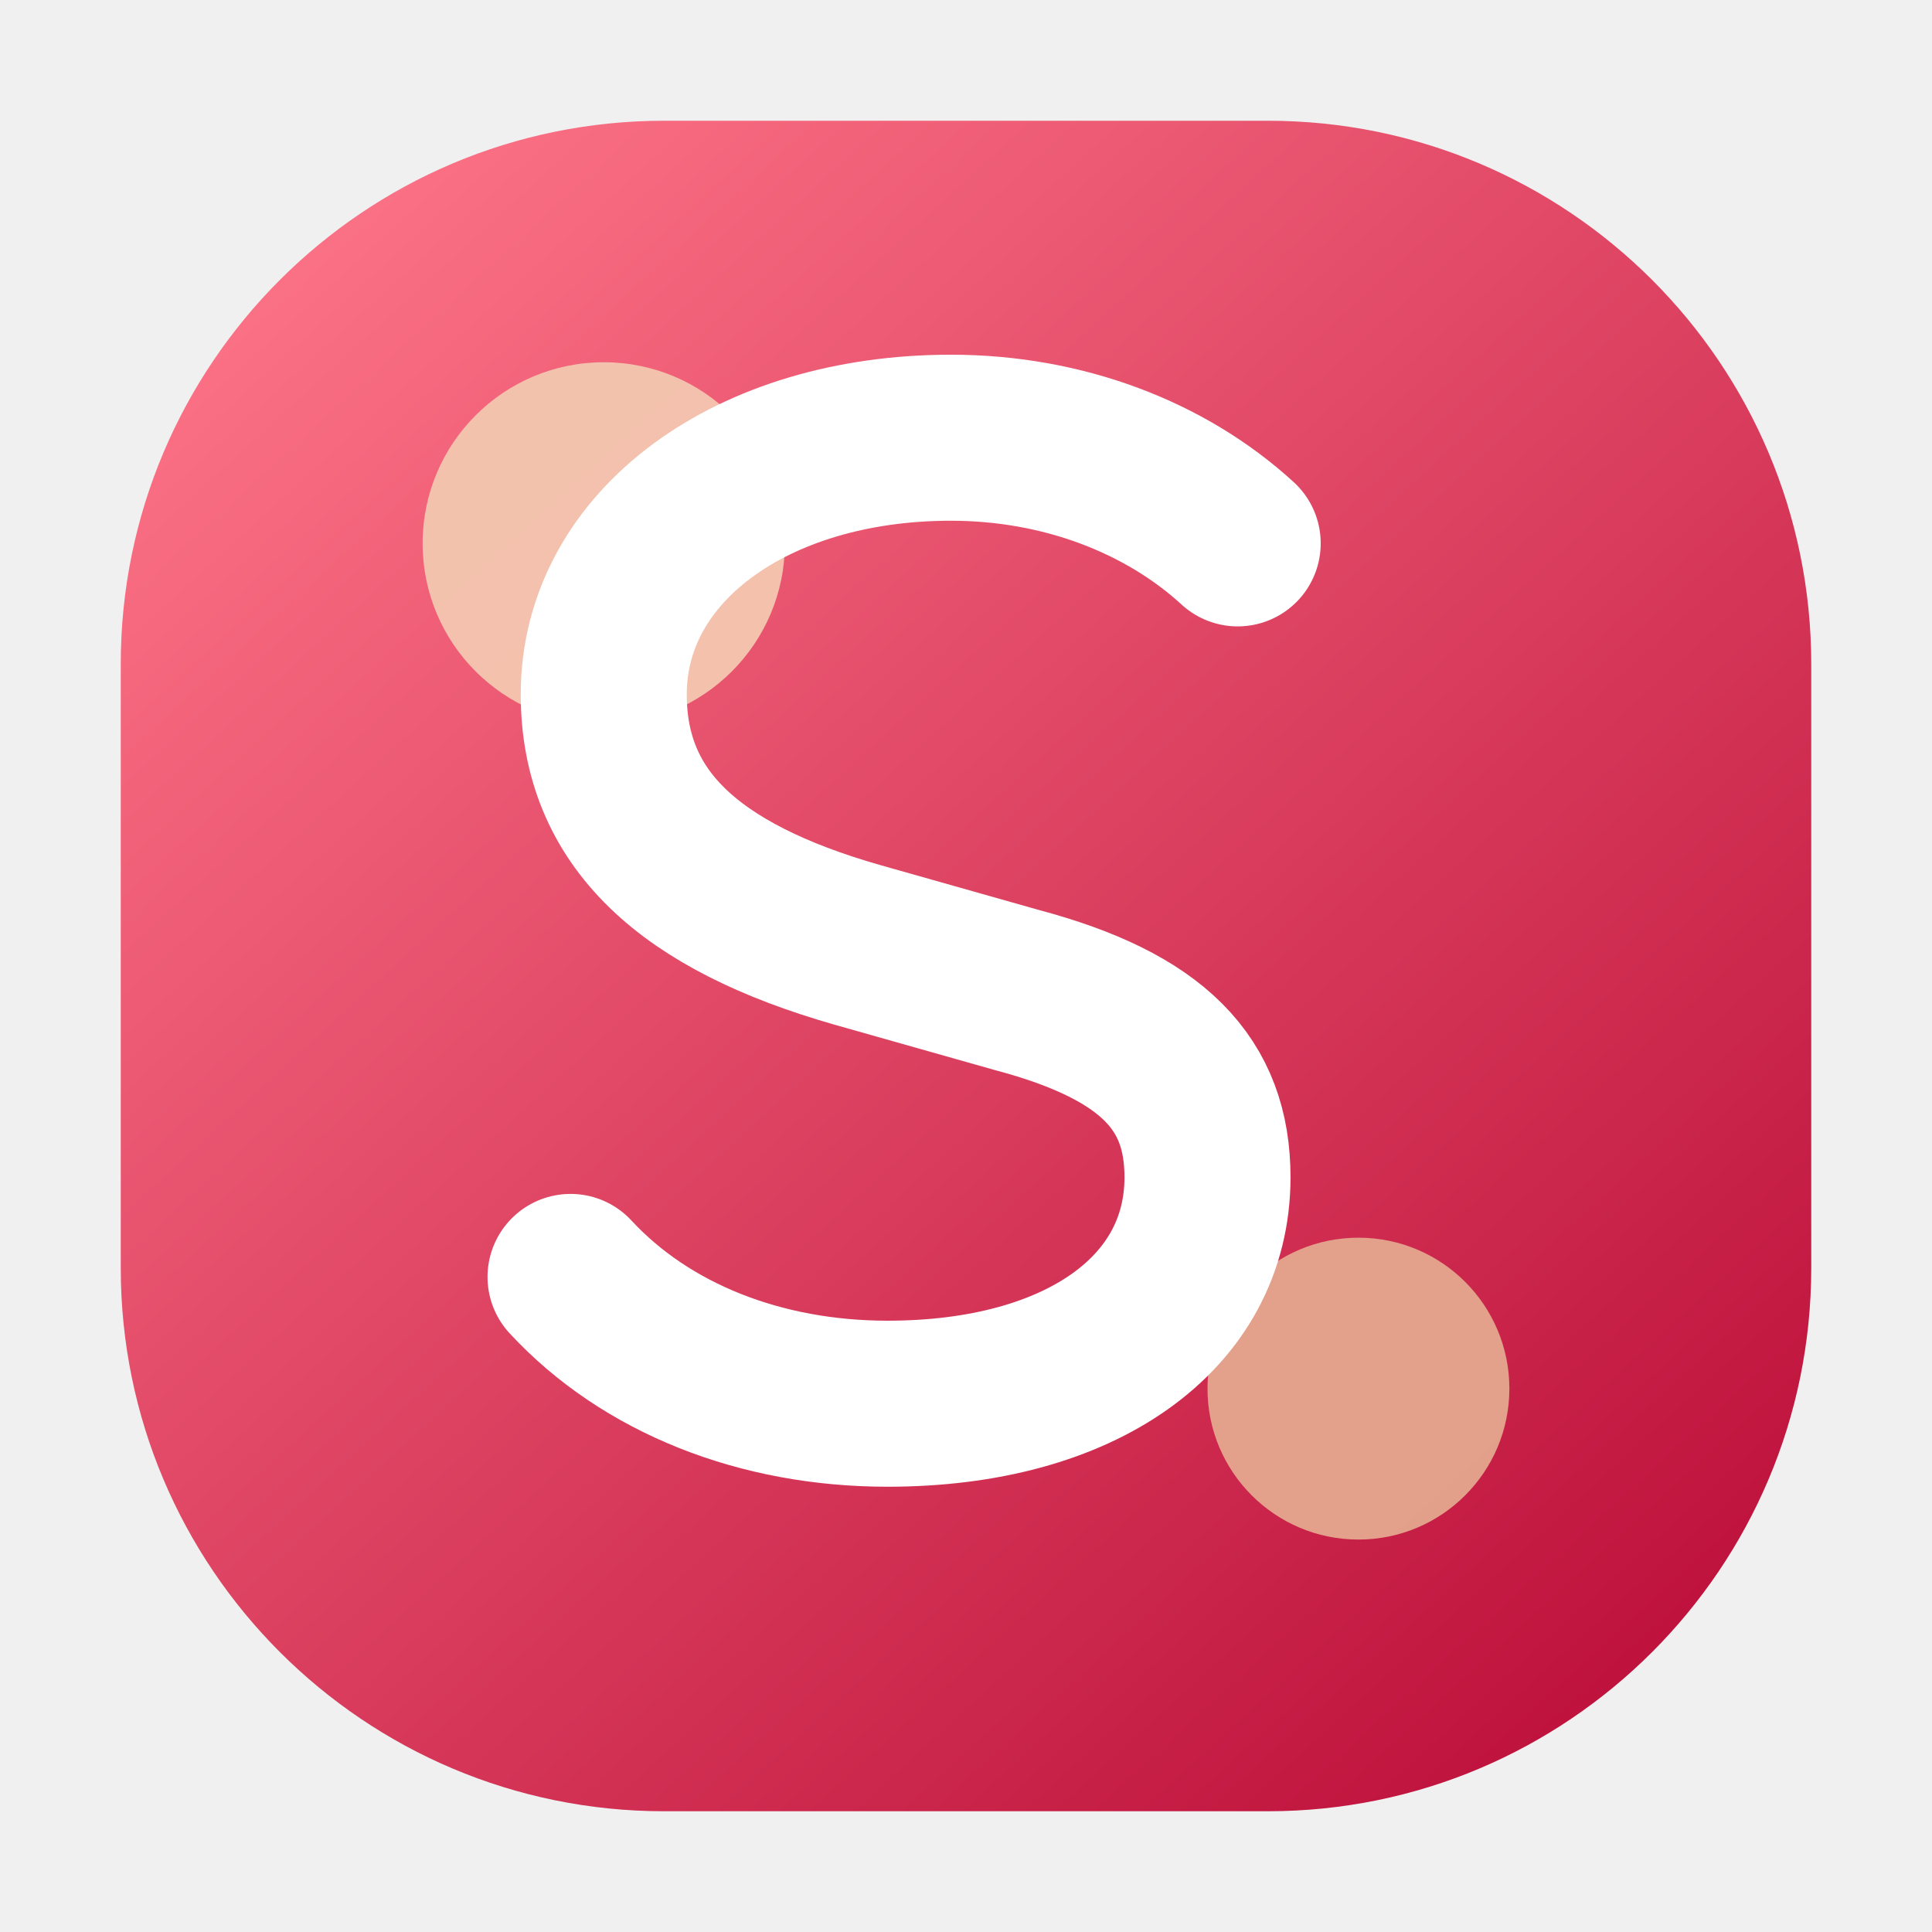
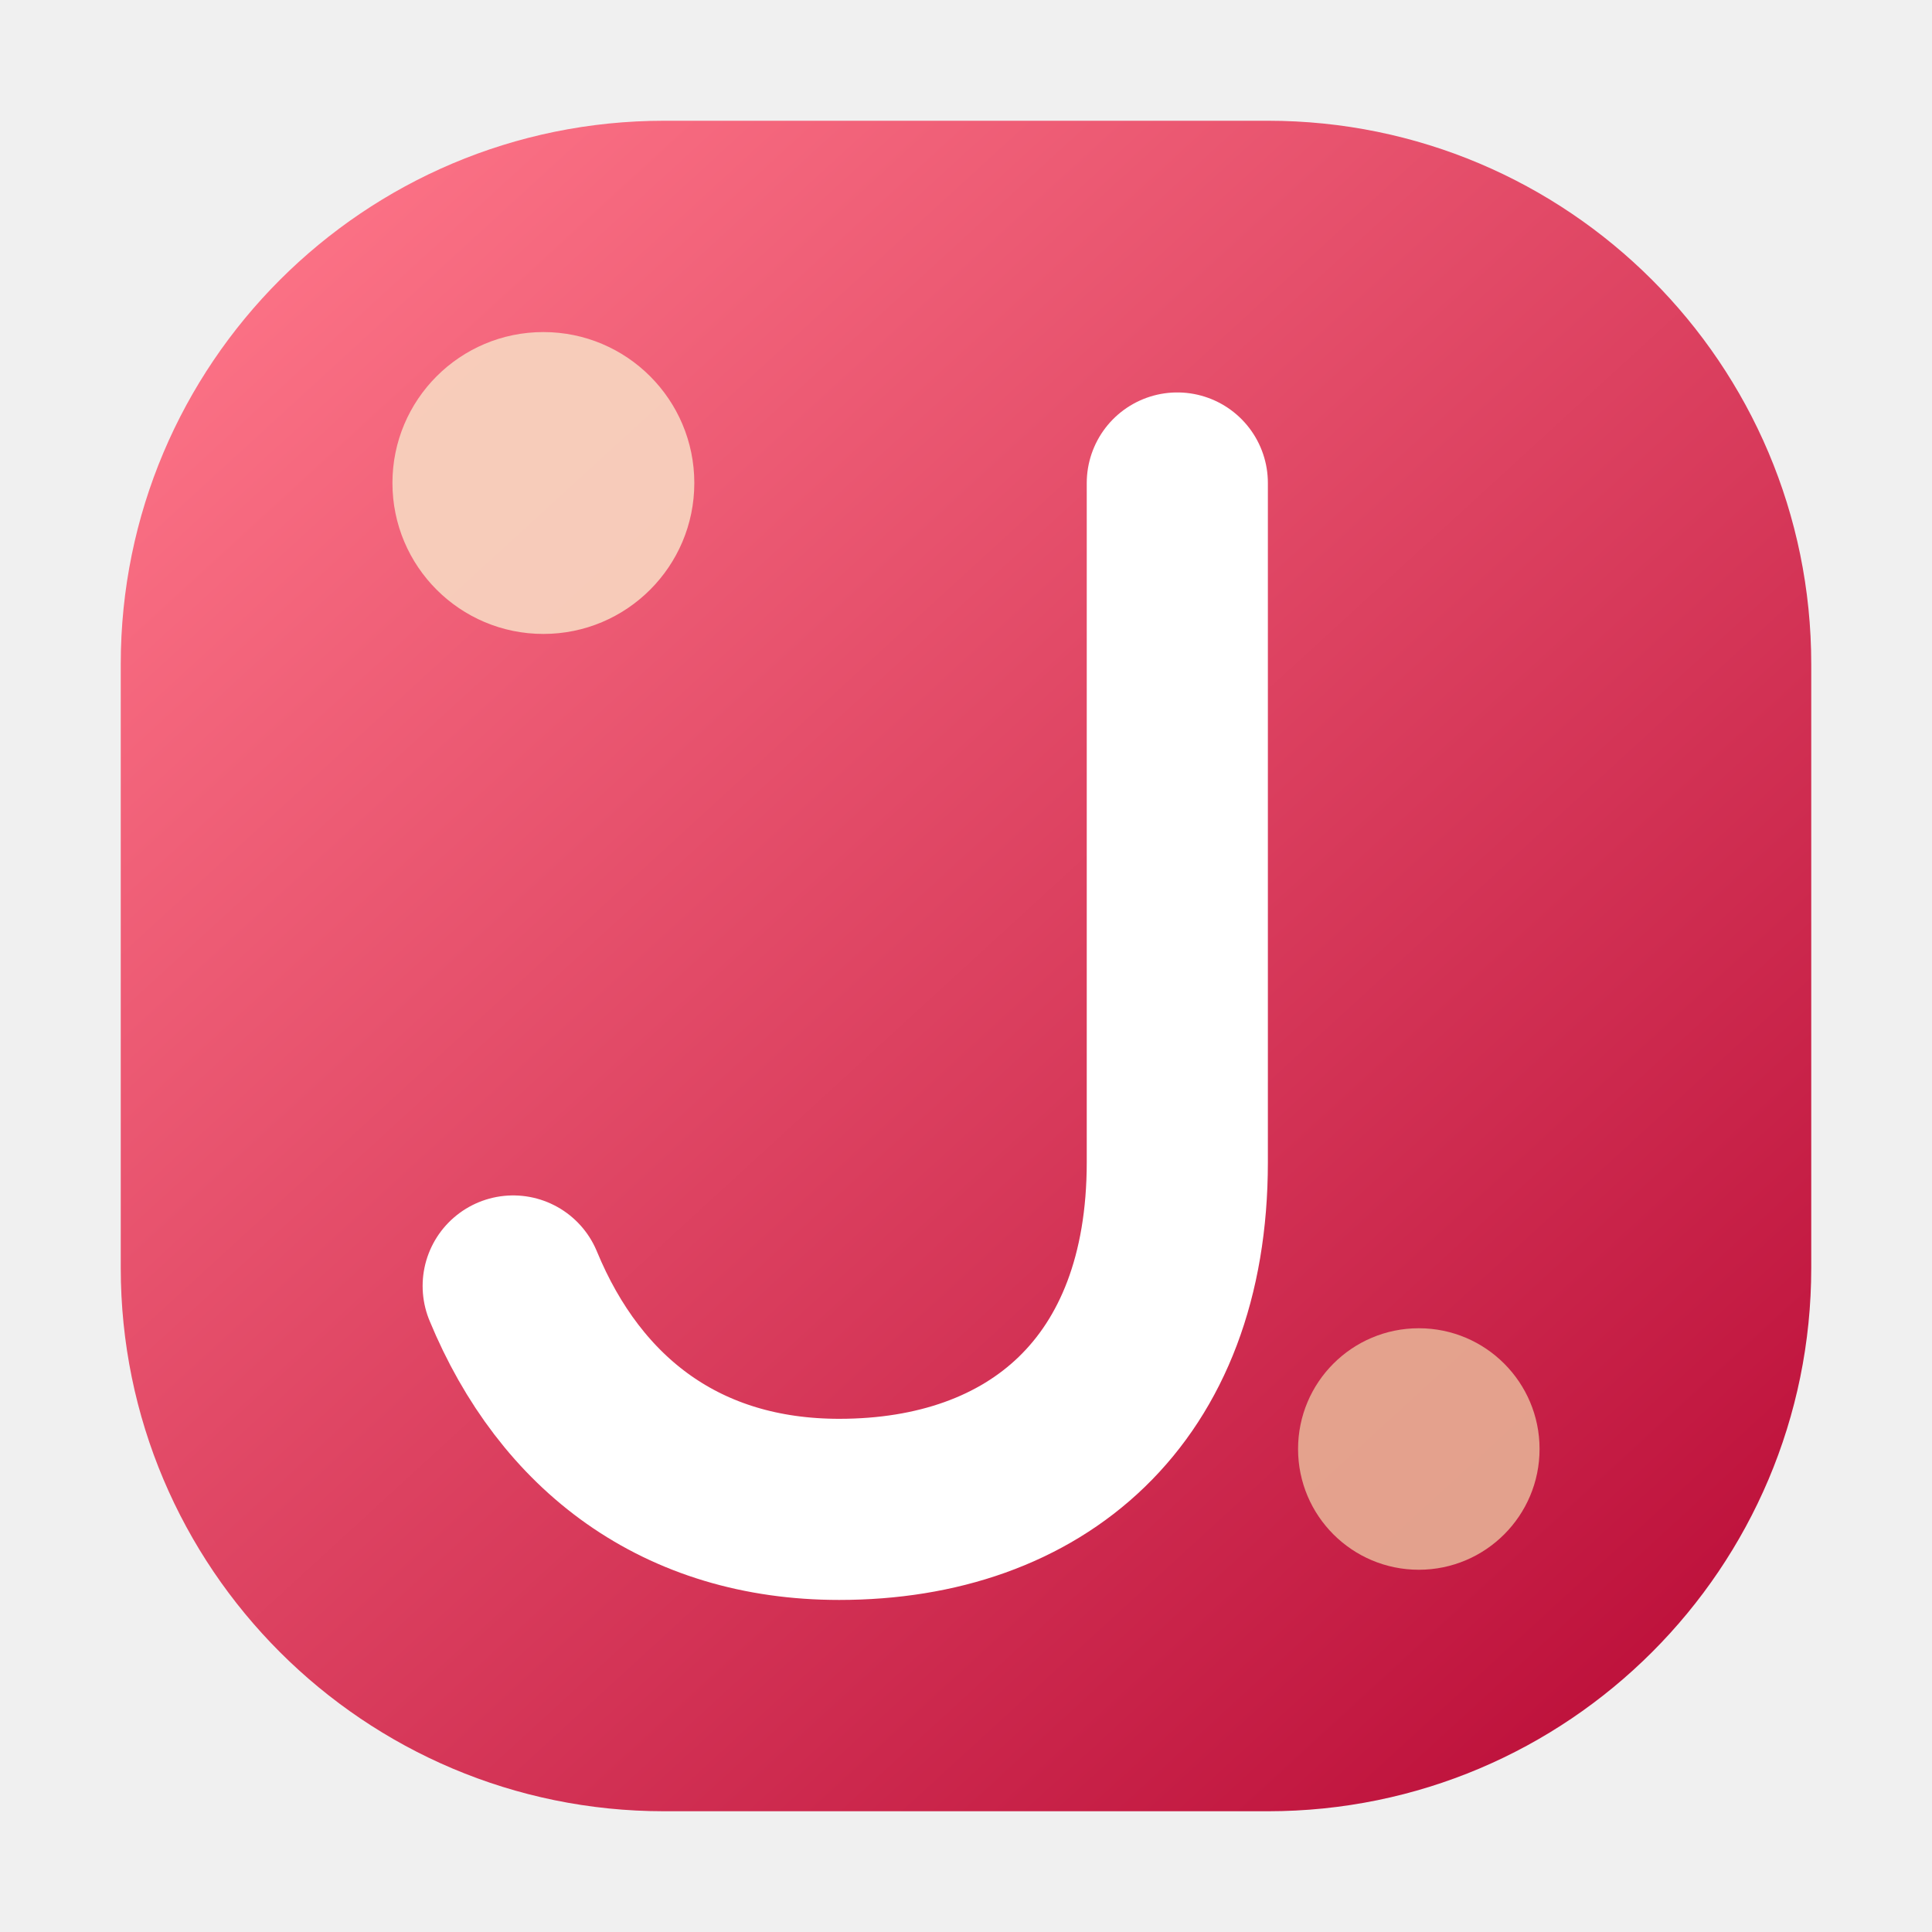
<svg xmlns="http://www.w3.org/2000/svg" width="64" height="64" viewBox="0 0 64 64" fill="none">
  <defs>
-     <linearGradient id="skinmatch-gradient" x1="10" y1="8" x2="54" y2="56" gradientUnits="userSpaceOnUse">
+     <linearGradient id="jerumi-gradient" x1="10" y1="8" x2="54" y2="56" gradientUnits="userSpaceOnUse">
      <stop stop-color="#FB7185" />
      <stop offset="1" stop-color="#BE123C" />
    </linearGradient>
  </defs>
-   <rect x="4" y="4" width="56" height="56" rx="18" fill="url(#skinmatch-gradient)" />
-   <circle cx="20" cy="18" r="6" fill="#F4C7B0" fill-opacity="0.95" />
-   <circle cx="45" cy="46" r="5" fill="#E6AE93" fill-opacity="0.9" />
-   <path d="M41 18C38.6 15.8 35.2 14.5 31.5 14.5C24.9 14.5 20 18.1 20 23C20 27.1 22.8 29.7 28.4 31.3L33.7 32.8C38.2 34 40 35.9 40 39C40 43.5 35.8 46.5 29.4 46.5C25.2 46.5 21.4 45 18.9 42.3" stroke="white" stroke-width="5.5" stroke-linecap="round" stroke-linejoin="round" />
+   <rect x="4" y="4" width="56" height="56" rx="18" fill="url(#jerumi-gradient)" />
+   <circle cx="18" cy="16" r="5" fill="#F8D1BD" fill-opacity="0.95" />
+   <circle cx="47" cy="48" r="4" fill="#E7AF95" fill-opacity="0.9" />
+   <path d="M39 16V38.5C39 46.1 34.3 50 27.8 50C22.6 50 18.9 47.2 17 42.6" stroke="white" stroke-width="6" stroke-linecap="round" stroke-linejoin="round" />
</svg>
